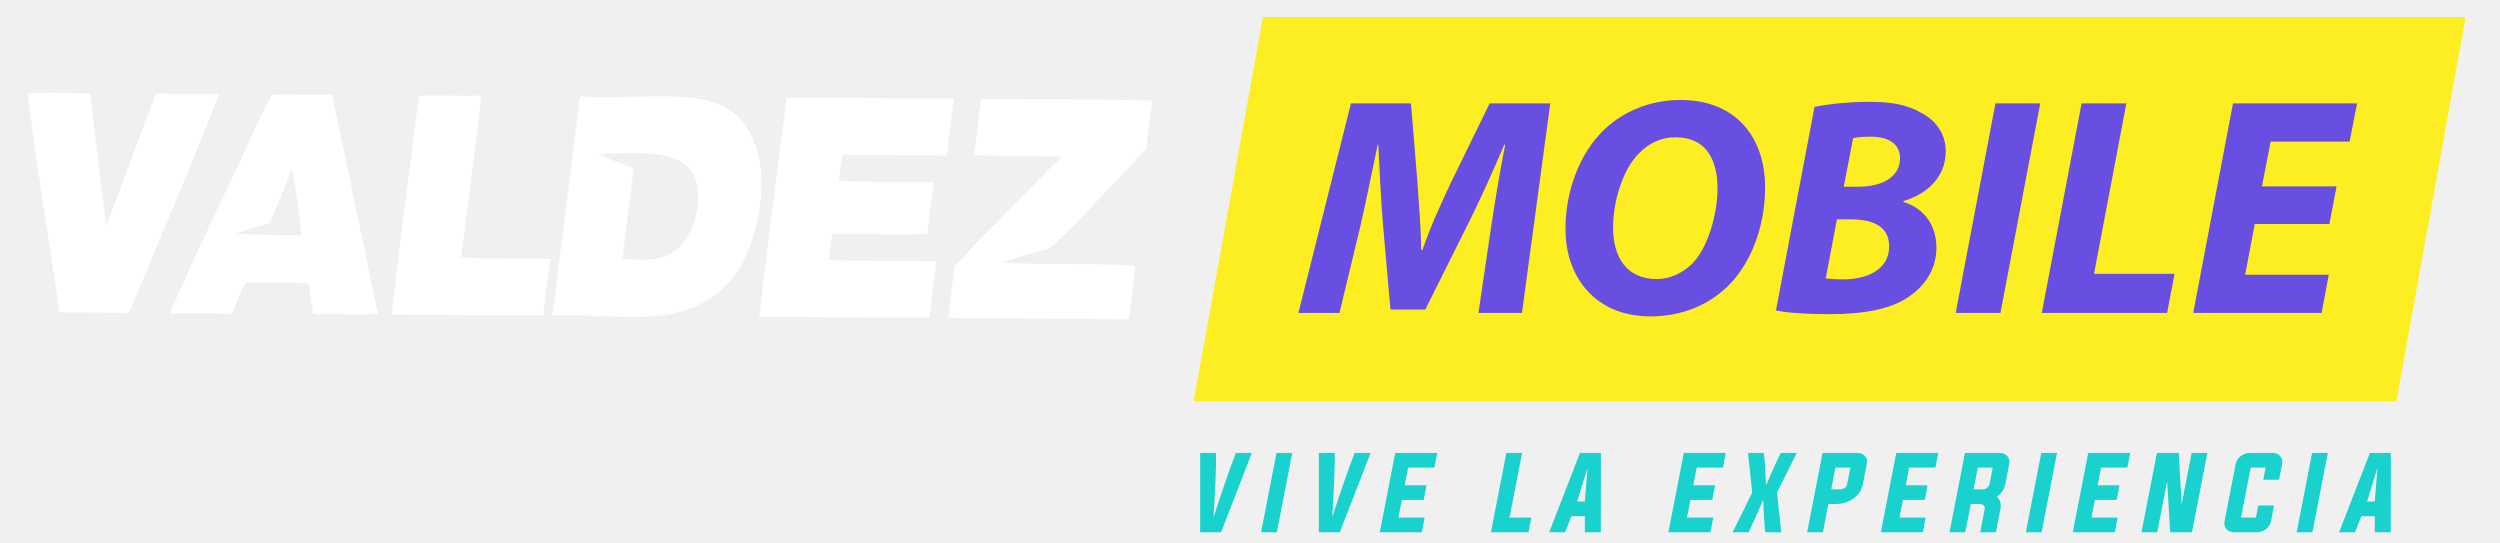
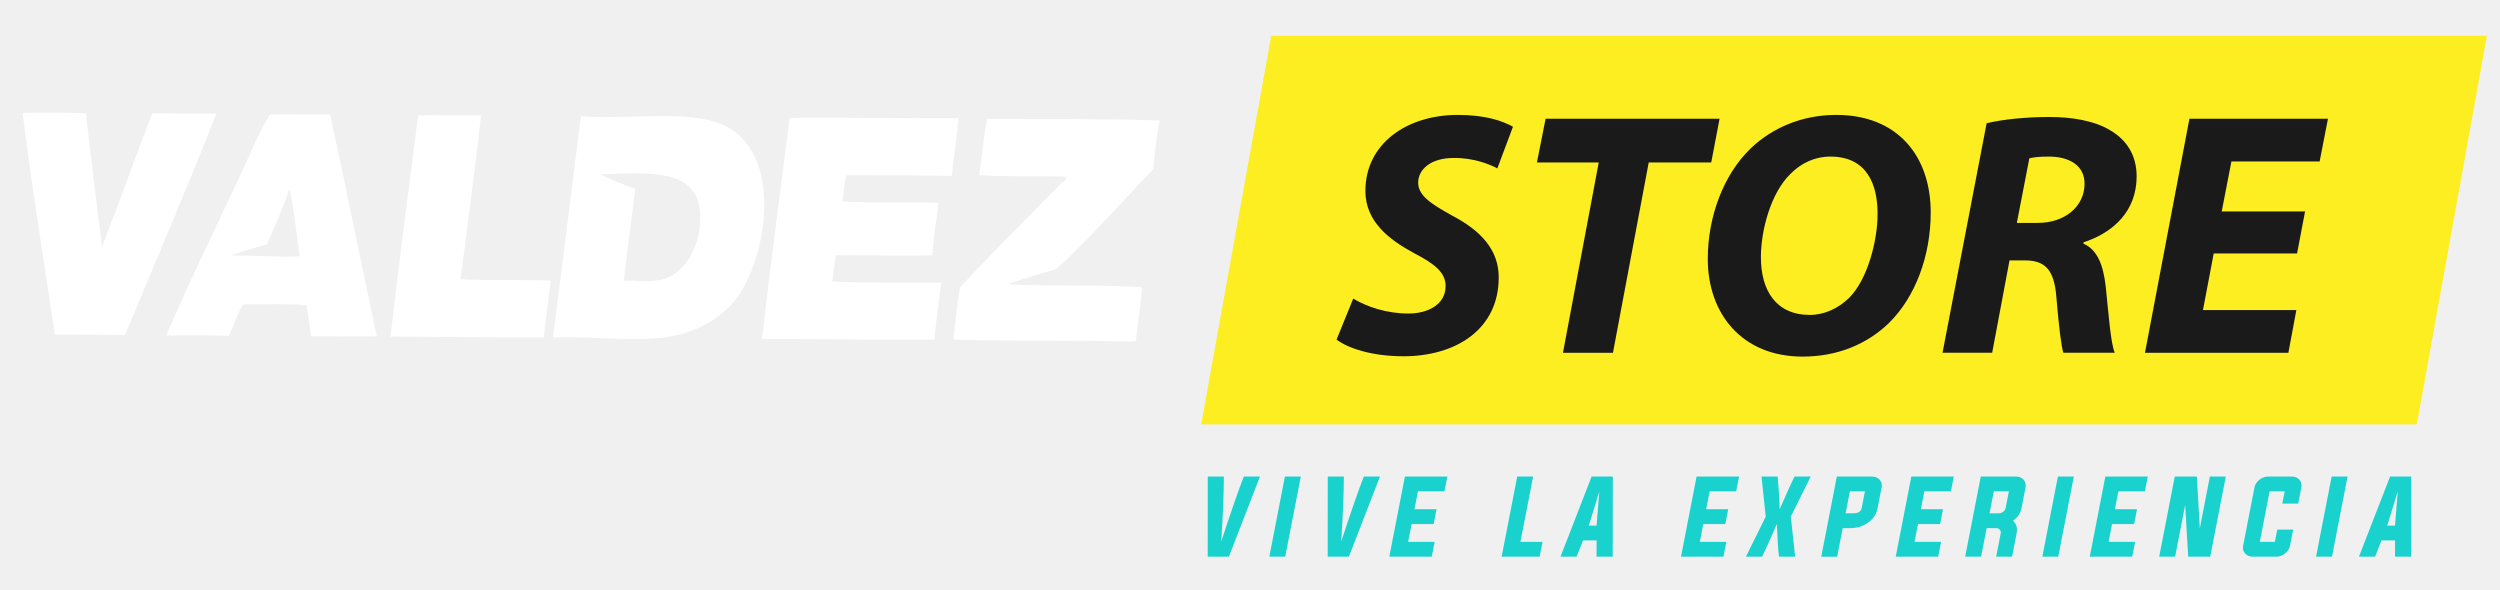
- <svg xmlns="http://www.w3.org/2000/svg" version="1.1" id="Capa_1" x="0px" y="0px" width="239.544px" height="52px" viewBox="0 0 239.544 52" enable-background="new 0 0 239.544 52" xml:space="preserve">
-   <g>
+ <svg xmlns="http://www.w3.org/2000/svg" version="1.1" x="0px" y="0px" width="174px" height="41px" viewBox="0 0 174 41" enable-background="new 0 0 174 41" xml:space="preserve">
+   <g id="Capa_1">
+ </g>
+   <g id="Capa_2">
    <g>
-       <polygon fill="#FCEE21" points="229.611,38.456 114.372,38.456 121.015,1.63 236.253,1.63   " />
+       <polygon fill="#FCEE21" points="168.209,29.536 83.6,29.536 88.477,2.498 173.086,2.498   " />
    </g>
    <g>
      <g>
-         <path fill-rule="evenodd" clip-rule="evenodd" fill="#FFFFFF" d="M8.657,8.961c0.45,4.289,1.024,8.433,1.521,12.671     c1.636-4.181,3.131-8.485,4.769-12.669c2.01,0.022,4.001,0.069,6.073,0.02c-2.769,7.102-5.766,14.007-8.658,21.003     c-2.192-0.044-4.422-0.047-6.653-0.047c-1.025-6.94-2.214-14.106-3.052-21.005C4.732,8.89,6.847,8.915,8.657,8.961z" />
+         <path fill-rule="evenodd" clip-rule="evenodd" fill="#FFFFFF" d="M5.983,7.88c0.331,3.149,0.752,6.191,1.117,9.304     c1.201-3.07,2.299-6.23,3.501-9.302c1.476,0.017,2.938,0.051,4.459,0.015c-2.033,5.214-4.234,10.284-6.357,15.421     c-1.61-0.032-3.247-0.035-4.885-0.035C3.065,18.187,2.192,12.926,1.577,7.86C3.102,7.828,4.654,7.846,5.983,7.88z" />
      </g>
      <g>
-         <path fill-rule="evenodd" clip-rule="evenodd" fill="#FFFFFF" d="M31.794,9.063c1.525,6.957,2.941,14.04,4.43,21.041     c-2.132,0.064-4.135-0.018-6.218-0.009c-0.173-0.951-0.255-2.007-0.45-2.928c-1.875-0.184-3.996-0.076-6.008-0.097     c-0.581,0.887-0.846,2.045-1.351,2.999c-1.939-0.054-3.897-0.087-5.929-0.031c2.179-5.093,4.778-10.414,7.21-15.611     c0.842-1.805,1.715-3.949,2.607-5.34C28.052,9.004,29.84,9.129,31.794,9.063z M25.799,21.399     c-0.798,0.212-2.677,0.765-3.375,1.062c2.105-0.088,4.332,0.19,6.471,0.062c-0.264-2.178-0.499-4.391-0.942-6.358     C27.215,18.167,26.667,19.505,25.799,21.399z" />
+         <path fill-rule="evenodd" clip-rule="evenodd" fill="#FFFFFF" d="M22.97,7.955c1.12,5.108,2.159,10.308,3.253,15.448     c-1.566,0.047-3.037-0.013-4.565-0.006c-0.127-0.698-0.187-1.474-0.331-2.149c-1.376-0.135-2.934-0.056-4.411-0.072     c-0.426,0.651-0.621,1.501-0.992,2.202c-1.424-0.04-2.861-0.063-4.353-0.023c1.6-3.739,3.508-7.646,5.293-11.461     c0.618-1.326,1.259-2.899,1.914-3.921C20.222,7.912,21.536,8.003,22.97,7.955z M18.569,17.012     c-0.586,0.156-1.965,0.562-2.478,0.78c1.546-0.064,3.18,0.139,4.751,0.045c-0.194-1.599-0.367-3.224-0.692-4.668     C19.608,14.639,19.206,15.622,18.569,17.012z" />
      </g>
      <g>
-         <path fill-rule="evenodd" clip-rule="evenodd" fill="#FFFFFF" d="M46.112,9.146c-0.565,5.251-1.295,10.362-1.936,15.549     c2.762,0.136,5.717,0.047,8.538,0.113c-0.194,1.821-0.476,3.566-0.653,5.401c-4.921,0.016-10.01-0.064-14.534-0.068     c0.791-7,1.718-13.887,2.6-20.807c-0.061-0.113,0.118-0.324,0.134-0.155C42.289,9.092,44.282,9.236,46.112,9.146z" />
+         <path fill-rule="evenodd" clip-rule="evenodd" fill="#FFFFFF" d="M33.482,8.017c-0.415,3.854-0.951,7.608-1.421,11.416     c2.028,0.1,4.198,0.034,6.269,0.083c-0.142,1.337-0.349,2.618-0.479,3.965c-3.614,0.012-7.35-0.047-10.671-0.05     c0.581-5.14,1.261-10.195,1.909-15.276c-0.044-0.084,0.086-0.238,0.098-0.115C30.676,7.976,32.139,8.082,33.482,8.017z" />
      </g>
      <g>
-         <path fill-rule="evenodd" clip-rule="evenodd" fill="#FFFFFF" d="M55.661,9.25c5.217,0.397,11.689-1.018,14.81,1.707     c4.163,3.632,2.42,12.424-0.329,15.784c-1.625,1.987-4.281,3.336-7.449,3.558c-3.2,0.225-6.419-0.196-9.764-0.086     c0.867-6.914,1.765-13.8,2.606-20.735C55.592,9.415,55.562,9.277,55.661,9.25z M60.726,16.129     c-0.359,3.107-0.75,5.563-1.071,8.705c1.366-0.047,2.134,0.184,3.393-0.055c2.63-0.5,4.099-3.777,3.811-6.593     c-0.433-4.215-5.553-3.521-9.488-3.434C58.541,15.326,59.782,15.795,60.726,16.129z" />
+         <path fill-rule="evenodd" clip-rule="evenodd" fill="#FFFFFF" d="M40.494,8.092c3.83,0.292,8.582-0.748,10.873,1.253     c3.056,2.667,1.776,9.123-0.241,11.589c-1.193,1.459-3.144,2.45-5.469,2.612c-2.35,0.165-4.713-0.144-7.169-0.063     c0.637-5.076,1.296-10.132,1.914-15.224C40.443,8.213,40.421,8.112,40.494,8.092z M44.212,13.143     c-0.264,2.282-0.551,4.085-0.786,6.391c1.003-0.035,1.566,0.135,2.491-0.04c1.931-0.368,3.009-2.773,2.798-4.841     c-0.318-3.094-4.077-2.585-6.966-2.521C42.608,12.553,43.519,12.898,44.212,13.143z" />
      </g>
      <g>
-         <path fill-rule="evenodd" clip-rule="evenodd" fill="#FFFFFF" d="M91.383,9.43c-0.166,1.867-0.477,3.61-0.647,5.473     c-3.299-0.055-6.628-0.076-9.98-0.069c-0.246,0.726-0.251,1.66-0.378,2.488c2.916,0.19,6.143,0.017,9.118,0.138     c-0.235,1.629-0.476,3.253-0.615,4.963c-2.865,0.113-6.074-0.044-9.107,0.006c-0.205,0.763-0.234,1.674-0.379,2.488     c3.354,0.146,6.887,0.085,10.345,0.112c-0.22,1.799-0.502,3.543-0.652,5.401c-5.49,0.028-10.869-0.075-16.341-0.067     c0.794-6.998,1.723-13.881,2.601-20.808c-0.063-0.113,0.118-0.324,0.131-0.154C80.979,9.34,85.982,9.478,91.383,9.43z" />
+         <path fill-rule="evenodd" clip-rule="evenodd" fill="#FFFFFF" d="M66.721,8.224c-0.122,1.371-0.35,2.65-0.476,4.019     c-2.422-0.041-4.867-0.056-7.328-0.051c-0.181,0.533-0.184,1.218-0.277,1.827c2.14,0.14,4.51,0.013,6.694,0.102     c-0.172,1.196-0.349,2.389-0.452,3.644c-2.104,0.083-4.459-0.033-6.687,0.004c-0.15,0.56-0.172,1.229-0.278,1.827     c2.462,0.108,5.057,0.063,7.596,0.083c-0.162,1.321-0.37,2.601-0.479,3.965c-4.031,0.021-7.98-0.055-11.998-0.05     c0.583-5.138,1.264-10.191,1.909-15.277c-0.046-0.083,0.086-0.238,0.097-0.114C59.082,8.159,62.756,8.259,66.721,8.224z" />
      </g>
      <g>
-         <path fill-rule="evenodd" clip-rule="evenodd" fill="#FFFFFF" d="M110.409,9.644c0.002,0.023,0.004,0.047,0.006,0.071     c-0.268,1.445-0.435,2.977-0.577,4.527c-2.364,2.497-8.576,9.313-9.4,9.554c-1.259,0.368-2.264,0.631-4.432,1.382     c4.013,0.214,8.814,0.007,12.776,0.281c-0.134,1.758-0.44,3.371-0.602,5.107c-0.168,0.014-0.334,0.027-0.503,0.041     c-5.596-0.145-11.008-0.023-16.782-0.177c0.142-1.708,0.372-3.341,0.614-4.965c3.081-3.26,6.481-6.718,9.619-9.876     c0.155-0.154,0.54-0.33,0.457-0.615c-2.706-0.097-5.61,0.039-8.251-0.135c0.274-1.752,0.409-3.623,0.729-5.334     C99.546,9.511,105.054,9.487,110.409,9.644z" />
+         <path fill-rule="evenodd" clip-rule="evenodd" fill="#FFFFFF" d="M80.69,8.382c0.001,0.017,0.002,0.035,0.004,0.051     c-0.197,1.062-0.319,2.186-0.424,3.324c-1.736,1.834-6.296,6.838-6.901,7.015c-0.925,0.27-1.663,0.463-3.254,1.015     c2.946,0.158,6.472,0.005,9.38,0.206c-0.099,1.291-0.323,2.476-0.442,3.75c-0.124,0.01-0.245,0.019-0.369,0.029     c-4.109-0.106-8.083-0.017-12.322-0.129c0.104-1.254,0.272-2.453,0.451-3.646c2.262-2.394,4.759-4.933,7.062-7.251     c0.113-0.113,0.396-0.242,0.336-0.452c-1.987-0.071-4.12,0.029-6.058-0.099c0.201-1.286,0.3-2.66,0.536-3.917     C72.714,8.284,76.759,8.266,80.69,8.382z" />
      </g>
    </g>
    <g>
-       <path fill="#684FE1" d="M141.66,29.987l1.222-8.282c0.328-2.175,0.774-4.946,1.341-7.835h-0.089    c-1.103,2.592-2.354,5.362-3.456,7.567l-4.111,8.223h-3.337l-0.715-8.133c-0.179-2.205-0.328-4.976-0.447-7.657h-0.06    c-0.566,2.651-1.162,5.661-1.668,7.835l-1.996,8.282h-3.933l5.035-20.08h5.75l0.625,7.627c0.119,1.877,0.328,4.171,0.358,6.405    h0.119c0.775-2.234,1.847-4.588,2.711-6.405l3.724-7.627h5.81l-2.711,20.08H141.66z" />
-       <path fill="#684FE1" d="M169.128,17.951c0,3.665-1.281,7.21-3.575,9.474c-1.876,1.817-4.409,2.89-7.418,2.89    c-5.214,0-8.134-3.695-8.134-8.372c0-3.635,1.341-7.24,3.694-9.504c1.877-1.788,4.439-2.86,7.329-2.86    C166.328,9.579,169.128,13.154,169.128,17.951z M157.062,14.673c-1.609,1.579-2.503,4.707-2.503,7.121    c0,2.83,1.281,4.945,4.201,4.945c1.251,0,2.443-0.566,3.367-1.459c1.579-1.579,2.443-4.886,2.443-7.21    c0-2.503-0.894-4.916-4.052-4.916C159.177,13.154,157.985,13.72,157.062,14.673z" />
-       <path fill="#684FE1" d="M173.863,10.234c1.43-0.269,3.277-0.477,5.273-0.477c2.085,0,3.635,0.268,4.976,1.073    c1.34,0.685,2.324,1.966,2.324,3.665c0,2.532-1.877,4.141-4.052,4.767v0.09c1.937,0.596,3.158,2.175,3.158,4.379    c0,2.145-1.162,3.724-2.741,4.767c-1.698,1.132-4.23,1.608-7.567,1.608c-2.264,0-4.082-0.149-5.065-0.357L173.863,10.234z     M174.936,26.68c0.506,0.059,1.013,0.089,1.639,0.089c2.324,0,4.439-0.924,4.439-3.158c0-1.996-1.668-2.592-3.665-2.592h-1.34    L174.936,26.68z M176.664,17.891h1.43c2.354,0,3.962-1.013,3.962-2.711c0-1.459-1.192-2.085-2.831-2.085    c-0.745,0-1.34,0.06-1.668,0.149L176.664,17.891z" />
-       <path fill="#684FE1" d="M195.492,9.907l-3.814,20.08h-4.29l3.813-20.08H195.492z" />
-       <path fill="#684FE1" d="M199.453,9.907h4.29l-3.098,16.326h7.716l-0.715,3.754H195.64L199.453,9.907z" />
-       <path fill="#684FE1" d="M223.197,21.466h-7.15l-0.923,4.856h8.014l-0.685,3.665h-12.305l3.813-20.08h11.888l-0.715,3.664h-7.567    l-0.834,4.291h7.15L223.197,21.466z" />
+       <path fill="#1AD2CD" d="M86.569,33.166h1.125l-2.163,5.58h-1.474l0.003-5.58h1.121c0.002,1.024-0.058,2.53-0.181,4.518    C85.65,35.694,86.174,34.188,86.569,33.166z" />
+       <path fill="#1AD2CD" d="M88.345,38.746l1.084-5.58h1.108l-1.085,5.58H88.345z" />
+       <path fill="#1AD2CD" d="M94.921,33.166h1.125l-2.164,5.58h-1.474l0.003-5.58h1.121c0.002,1.024-0.058,2.53-0.181,4.518    C94.002,35.694,94.526,34.188,94.921,33.166z" />
+       <path fill="#1AD2CD" d="M98.006,37.714h1.846l-0.201,1.032h-2.955l1.085-5.58h2.955l-0.201,1.032h-1.846l-0.241,1.24h1.537    l-0.201,1.036h-1.537L98.006,37.714z" />
+       <path fill="#1AD2CD" d="M104.514,38.746l1.085-5.58h1.108l-0.884,4.548h1.537l-0.201,1.032H104.514z" />
+       <path fill="#1AD2CD" d="M110.178,37.614l-0.446,1.131h-1.121l2.167-5.58h1.474l-0.006,5.58h-1.125l0.004-1.131H110.178z     M110.58,36.582h0.541l0.191-2.378L110.58,36.582z" />
+       <path fill="#1AD2CD" d="M118.308,37.714h1.847l-0.202,1.032h-2.955l1.085-5.58h2.955l-0.201,1.032h-1.847l-0.241,1.24h1.537    l-0.202,1.036h-1.537L118.308,37.714z" />
+       <path fill="#1AD2CD" d="M122.639,38.746h-1.125l1.382-2.79l-0.297-2.79h1.125c0.055,0.51,0.103,1.267,0.145,2.272    c0.433-1.005,0.776-1.762,1.029-2.272h1.128l-1.385,2.79l0.301,2.79h-1.128c-0.057-0.513-0.105-1.27-0.145-2.272    C123.235,37.476,122.892,38.233,122.639,38.746z" />
+       <path fill="#1AD2CD" d="M127.844,33.166h2.447c0.222,0,0.399,0.074,0.531,0.22c0.134,0.15,0.181,0.33,0.138,0.542l-0.28,1.438    c-0.082,0.424-0.31,0.766-0.686,1.026c-0.354,0.244-0.759,0.366-1.217,0.366h-0.524l-0.386,1.989h-1.108L127.844,33.166z     M128.751,34.198l-0.297,1.527h0.524c0.35,0,0.548-0.12,0.593-0.36l0.228-1.167H128.751z" />
+       <path fill="#1AD2CD" d="M133.253,37.714h1.847l-0.201,1.032h-2.955l1.085-5.58h2.955l-0.201,1.032h-1.847l-0.241,1.24h1.537    l-0.201,1.036h-1.537L133.253,37.714z" />
+       <path fill="#1AD2CD" d="M138.271,36.757l-0.386,1.989h-1.108l1.085-5.58h2.447c0.222,0,0.399,0.074,0.531,0.22    c0.134,0.15,0.18,0.33,0.138,0.542l-0.28,1.438c-0.071,0.365-0.269,0.656-0.594,0.874c0.239,0.218,0.324,0.511,0.253,0.88    l-0.316,1.626h-1.108l0.317-1.626c0.02-0.101-0.004-0.188-0.069-0.261c-0.066-0.068-0.152-0.102-0.257-0.102H138.271z     M139.125,35.725c0.105,0,0.205-0.035,0.297-0.105c0.093-0.069,0.148-0.153,0.168-0.254l0.228-1.167h-1.049l-0.297,1.527H139.125z    " />
+       <path fill="#1AD2CD" d="M142.146,38.746l1.085-5.58h1.108l-1.084,5.58H142.146z" />
+       <path fill="#1AD2CD" d="M146.758,37.714h1.846l-0.201,1.032h-2.955l1.085-5.58h2.955l-0.201,1.032h-1.847l-0.241,1.24h1.537    l-0.201,1.036h-1.537L146.758,37.714z" />
+       <path fill="#1AD2CD" d="M152.087,35.151l-0.699,3.595h-1.108l1.085-5.58h1.537l0.205,3.611l0.702-3.611h1.108l-1.085,5.58h-1.533    L152.087,35.151z" />
+       <path fill="#1AD2CD" d="M159.014,34.198h-1.049l-0.683,3.516h1.049l0.165-0.855h1.108l-0.217,1.125    c-0.042,0.211-0.158,0.391-0.35,0.541c-0.189,0.147-0.395,0.221-0.617,0.221h-1.629c-0.222,0-0.399-0.074-0.531-0.221    c-0.134-0.149-0.18-0.33-0.138-0.541l0.788-4.056c0.042-0.211,0.158-0.392,0.35-0.542c0.188-0.146,0.395-0.22,0.616-0.22h1.629    c0.222,0,0.398,0.074,0.531,0.22c0.134,0.15,0.18,0.33,0.139,0.542l-0.218,1.121h-1.108L159.014,34.198z" />
+       <path fill="#1AD2CD" d="M161.198,38.746l1.085-5.58h1.108l-1.085,5.58H161.198z" />
+       <path fill="#1AD2CD" d="M165.75,37.614l-0.445,1.131h-1.122l2.167-5.58h1.474l-0.007,5.58h-1.124l0.003-1.131H165.75z     M166.152,36.582h0.541l0.191-2.378L166.152,36.582z" />
    </g>
    <g>
-       <path fill="#1AD2CD" d="M118.417,43.4h1.532l-2.947,7.6h-2.008l0.005-7.6h1.527c0.003,1.396-0.079,3.446-0.247,6.153    C117.165,46.844,117.877,44.792,118.417,43.4z" />
-       <path fill="#1AD2CD" d="M120.834,51l1.478-7.6h1.509l-1.478,7.6H120.834z" />
-       <path fill="#1AD2CD" d="M129.792,43.4h1.532l-2.947,7.6h-2.008l0.004-7.6h1.527c0.003,1.396-0.079,3.446-0.247,6.153    C128.54,46.844,129.253,44.792,129.792,43.4z" />
-       <path fill="#1AD2CD" d="M133.993,49.594h2.516L136.234,51h-4.024l1.478-7.6h4.024l-0.274,1.406h-2.515l-0.328,1.689h2.093    l-0.274,1.41h-2.093L133.993,49.594z" />
-       <path fill="#1AD2CD" d="M142.857,51l1.478-7.6h1.509l-1.204,6.194h2.093L146.459,51H142.857z" />
-       <path fill="#1AD2CD" d="M150.571,49.459L149.964,51h-1.527l2.951-7.6h2.008l-0.009,7.6h-1.532l0.004-1.541H150.571z     M151.119,48.054h0.736l0.261-3.239L151.119,48.054z" />
-       <path fill="#1AD2CD" d="M161.645,49.594h2.516L163.886,51h-4.024l1.478-7.6h4.024l-0.274,1.406h-2.516l-0.328,1.689h2.093    l-0.274,1.41h-2.093L161.645,49.594z" />
-       <path fill="#1AD2CD" d="M167.544,51h-1.532l1.882-3.8l-0.404-3.8h1.532c0.075,0.694,0.141,1.726,0.197,3.095    c0.59-1.369,1.057-2.4,1.401-3.095h1.536l-1.886,3.8l0.409,3.8h-1.536c-0.078-0.698-0.144-1.729-0.198-3.095    C168.355,49.271,167.888,50.302,167.544,51z" />
-       <path fill="#1AD2CD" d="M174.633,43.4h3.333c0.302,0,0.543,0.1,0.723,0.301c0.183,0.204,0.246,0.449,0.188,0.737l-0.382,1.958    c-0.11,0.578-0.422,1.043-0.934,1.396c-0.482,0.333-1.035,0.499-1.657,0.499h-0.714L174.665,51h-1.509L174.633,43.4z     M175.868,44.806l-0.404,2.08h0.714c0.476,0,0.746-0.163,0.809-0.489l0.31-1.59H175.868z" />
-       <path fill="#1AD2CD" d="M182,49.594h2.515L184.242,51h-4.024l1.478-7.6h4.024l-0.274,1.406h-2.515l-0.328,1.689h2.093l-0.274,1.41    h-2.093L182,49.594z" />
-       <path fill="#1AD2CD" d="M188.833,48.292L188.308,51h-1.509l1.478-7.6h3.333c0.302,0,0.543,0.1,0.723,0.301    c0.183,0.204,0.246,0.449,0.188,0.737l-0.381,1.958c-0.096,0.497-0.366,0.894-0.809,1.19c0.326,0.296,0.441,0.696,0.346,1.199    L191.246,51h-1.509l0.431-2.214c0.027-0.138-0.004-0.256-0.094-0.355c-0.09-0.093-0.207-0.139-0.351-0.139H188.833z     M189.997,46.886c0.144,0,0.278-0.048,0.404-0.144c0.125-0.093,0.202-0.208,0.229-0.346l0.31-1.59h-1.429l-0.404,2.08H189.997z" />
-       <path fill="#1AD2CD" d="M194.112,51l1.478-7.6h1.509l-1.478,7.6H194.112z" />
-       <path fill="#1AD2CD" d="M200.393,49.594h2.516L202.634,51h-4.024l1.478-7.6h4.024l-0.274,1.406h-2.515l-0.328,1.689h2.093    l-0.274,1.41h-2.093L200.393,49.594z" />
-       <path fill="#1AD2CD" d="M207.653,46.104L206.701,51h-1.509l1.478-7.6h2.093l0.278,4.918l0.957-4.918h1.509l-1.478,7.6h-2.088    L207.653,46.104z" />
-       <path fill="#1AD2CD" d="M217.086,44.806h-1.428l-0.93,4.788h1.428l0.225-1.164h1.509l-0.296,1.532    c-0.057,0.288-0.216,0.533-0.476,0.737c-0.258,0.2-0.538,0.301-0.84,0.301h-2.219c-0.302,0-0.543-0.101-0.723-0.301    c-0.183-0.204-0.246-0.449-0.188-0.737l1.073-5.524c0.057-0.288,0.216-0.533,0.476-0.737c0.258-0.201,0.538-0.301,0.84-0.301    h2.219c0.302,0,0.543,0.1,0.723,0.301c0.183,0.204,0.246,0.449,0.189,0.737l-0.296,1.527h-1.509L217.086,44.806z" />
-       <path fill="#1AD2CD" d="M220.062,51l1.478-7.6h1.509L221.57,51H220.062z" />
-       <path fill="#1AD2CD" d="M226.261,49.459L225.655,51h-1.527l2.951-7.6h2.007l-0.009,7.6h-1.532l0.004-1.541H226.261z     M226.809,48.054h0.736l0.261-3.239L226.809,48.054z" />
+       <path fill="#1A1A1A" d="M94.185,20.782c0.967,0.581,2.345,1.04,3.843,1.04c1.353,0,2.586-0.628,2.586-1.909    c0-0.918-0.701-1.523-2.2-2.296c-1.74-0.942-3.383-2.199-3.383-4.326c0-3.287,2.876-5.293,6.429-5.293    c1.981,0,3.141,0.435,3.842,0.822l-1.087,2.9c-0.532-0.29-1.692-0.749-3.045-0.725c-1.62,0-2.466,0.822-2.466,1.716    c0,0.943,0.991,1.522,2.369,2.296c1.981,1.04,3.238,2.368,3.238,4.302c0,3.625-2.997,5.487-6.623,5.487    c-2.271,0-3.891-0.581-4.664-1.16L94.185,20.782z" />
+       <path fill="#1A1A1A" d="M111.272,11.308h-4.302l0.604-3.045h12.108l-0.58,3.045h-4.351l-2.489,13.245h-3.48L111.272,11.308z" />
+       <path fill="#1A1A1A" d="M134.378,14.789c0,2.973-1.04,5.849-2.901,7.686c-1.522,1.474-3.577,2.344-6.018,2.344    c-4.229,0-6.598-2.997-6.598-6.792c0-2.948,1.088-5.873,2.997-7.709c1.522-1.45,3.601-2.32,5.945-2.32    C132.105,7.997,134.378,10.897,134.378,14.789z M124.589,12.13c-1.305,1.281-2.03,3.819-2.03,5.776    c0,2.296,1.04,4.012,3.408,4.012c1.015,0,1.981-0.459,2.731-1.184c1.281-1.281,1.982-3.963,1.982-5.849    c0-2.03-0.725-3.987-3.288-3.987C126.305,10.897,125.339,11.357,124.589,12.13z" />
+       <path fill="#1A1A1A" d="M138.269,8.578c1.087-0.266,2.731-0.436,4.35-0.436c1.547,0,3.142,0.242,4.278,0.942    c1.063,0.628,1.813,1.668,1.813,3.19c0,2.417-1.62,3.915-3.698,4.592v0.097c0.966,0.41,1.377,1.499,1.546,2.973    c0.193,1.813,0.338,3.939,0.628,4.616h-3.577c-0.146-0.436-0.314-1.837-0.483-3.843c-0.145-1.981-0.822-2.586-2.199-2.586h-1.064    l-1.208,6.429H135.2L138.269,8.578z M140.372,15.514h1.45c1.886,0,3.263-1.136,3.263-2.731c0-1.305-1.112-1.885-2.489-1.885    c-0.653,0-1.064,0.048-1.354,0.121L140.372,15.514z" />
+       <path fill="#1A1A1A" d="M159.876,17.641h-5.801l-0.749,3.939h6.501l-0.556,2.973h-9.981l3.094-16.29h9.643l-0.58,2.973h-6.139    l-0.677,3.48h5.801L159.876,17.641z" />
    </g>
  </g>
</svg>
